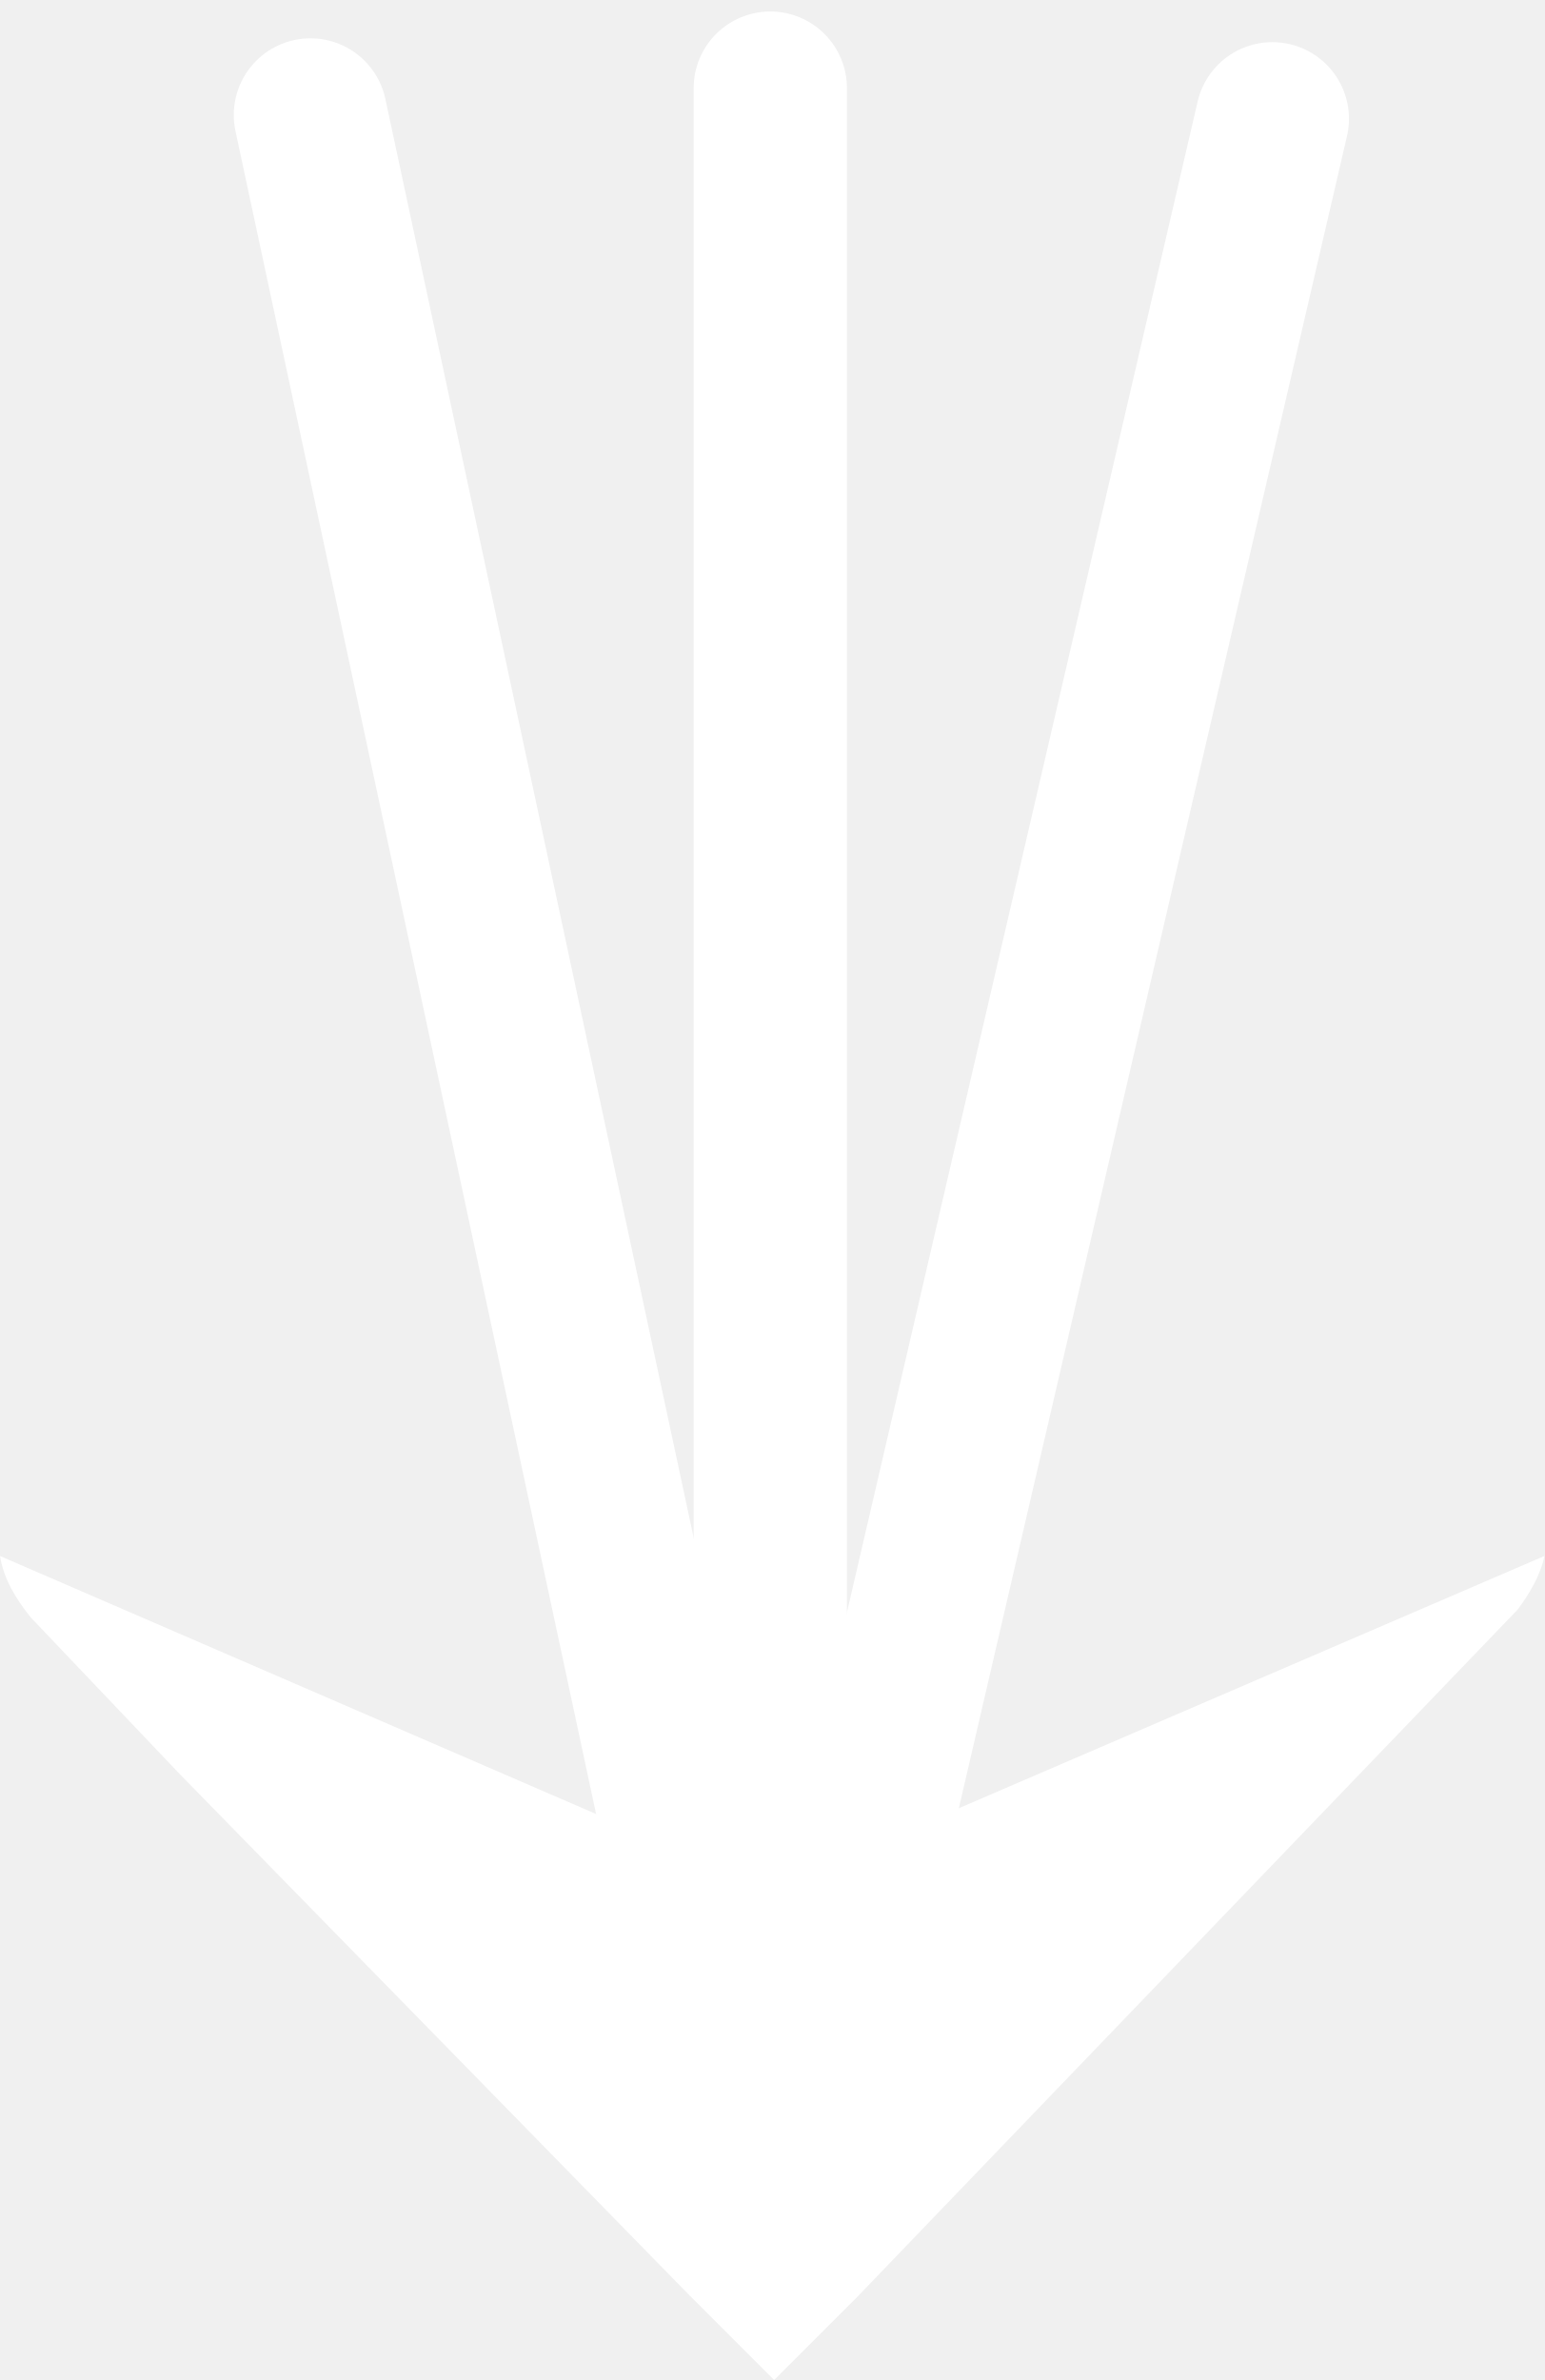
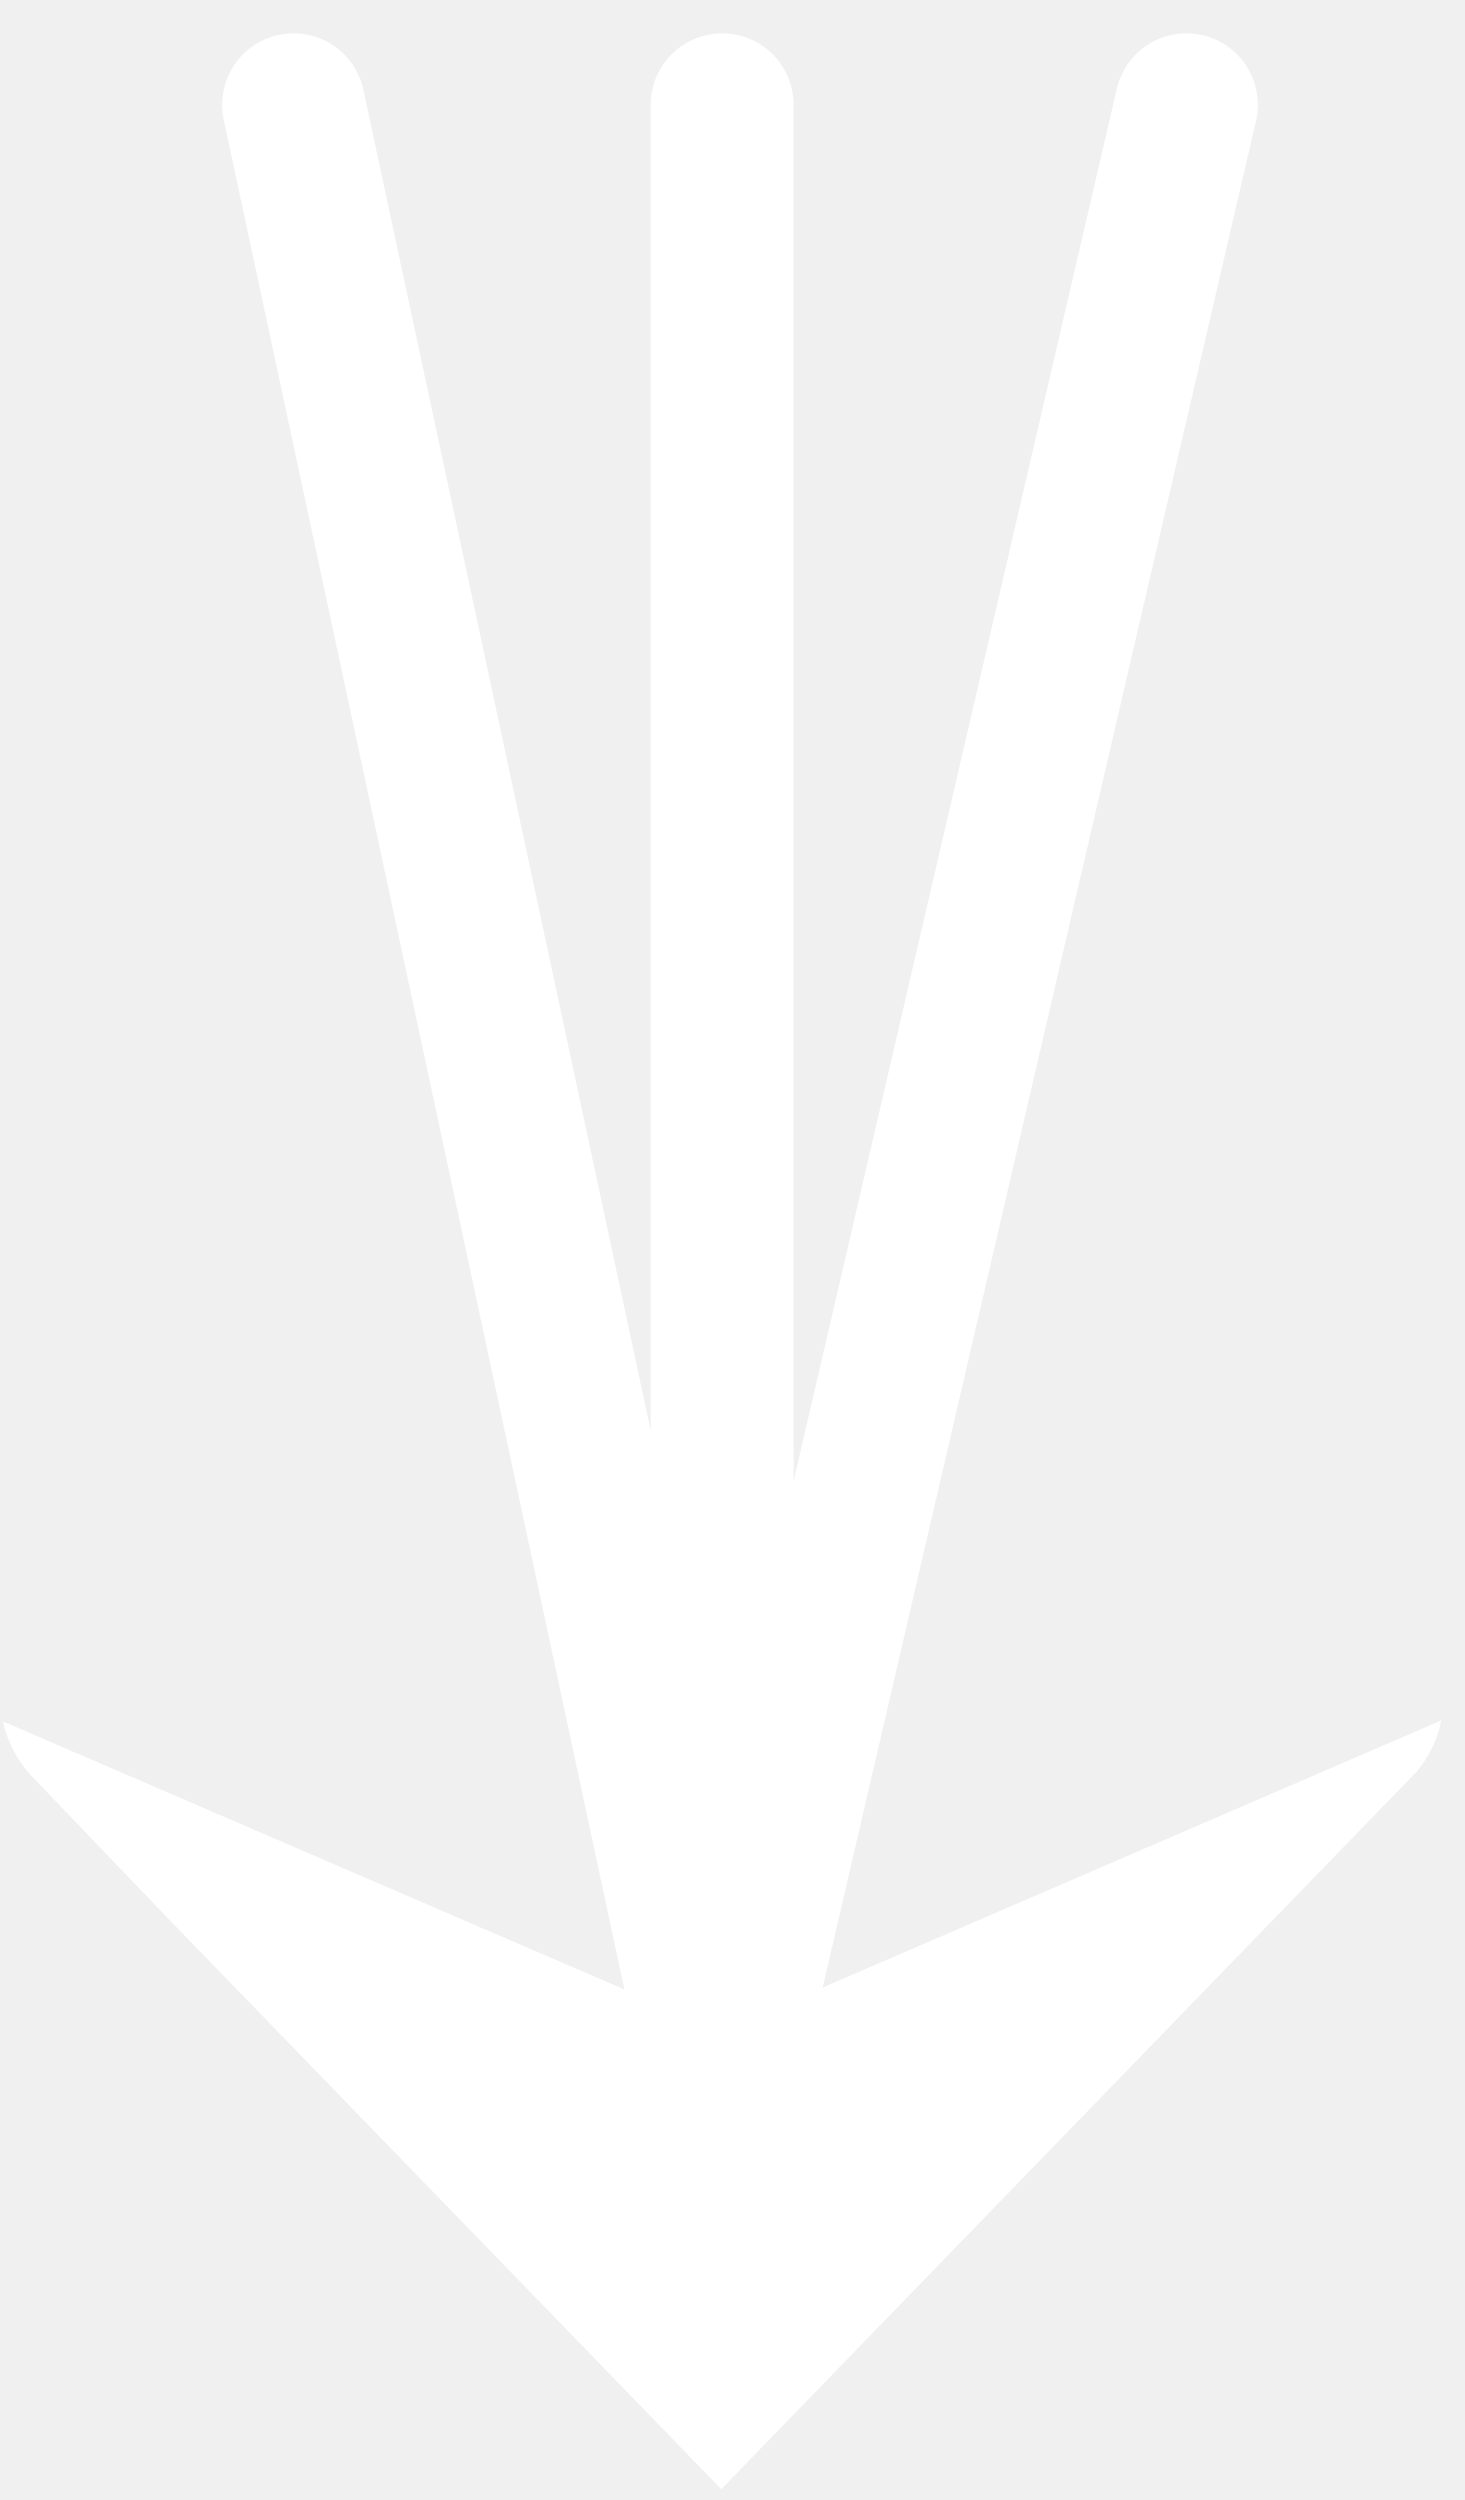
- <svg xmlns="http://www.w3.org/2000/svg" xmlns:xlink="http://www.w3.org/1999/xlink" version="1.1" id="Layer_1" x="0px" y="0px" viewBox="0 0 40.3 62.1" style="enable-background:new 0 0 40.3 62.1;" xml:space="preserve">
-   <style type="text/css">
- 	.st0{fill:none;stroke:#FFFFFF;stroke-width:4;stroke-linecap:round;}
- 	.st1{clip-path:url(#XMLID_69_);}
- 	.st2{fill:#FFFFFF;}
- </style>
-   <line id="Line_106" class="st0" x1="8.1" y1="3" x2="20.1" y2="59" />
-   <line id="Line_105" class="st0" x1="33.2" y1="3.1" x2="20.2" y2="59.1" />
-   <line id="Line_104" class="st0" x1="20.1" y1="2.3" x2="20.1" y2="58.3" />
-   <g id="XMLID_3_">
-     <defs>
-       <rect id="XMLID_4_" x="0" y="40.6" width="40.3" height="21.5" />
-     </defs>
-     <clipPath id="XMLID_69_">
-       <use xlink:href="#XMLID_4_" style="overflow:visible;" />
-     </clipPath>
-     <g id="Group_230" class="st1">
-       <path id="Path_1832" class="st2" d="M20.1,49.3L0,40.6c0.1,0.6,0.4,1.1,0.8,1.6l3.9,4.1L18,59.9l2.2,2.2l2.2-2.2L39.6,42    c0.3-0.4,0.6-0.9,0.7-1.4L20.1,49.3z" />
-     </g>
-   </g>
+ <svg xmlns="http://www.w3.org/2000/svg" fill="none" viewBox="0 0 41 70">
+   <path fill="#fff" d="M20.196 56.877.081 48.199c.128.584.414 1.122.826 1.555l3.892 4.06 13.24 13.657 2.157 2.226 2.153-2.222L39.67 49.603c.344-.414.58-.906.688-1.432l-20.162 8.706Z" />
+   <path stroke="#fff" stroke-linecap="round" stroke-width="4" d="M20.22 2.934v56M33.22 2.934l-13 56M8.22 2.934l12 56" />
</svg>
